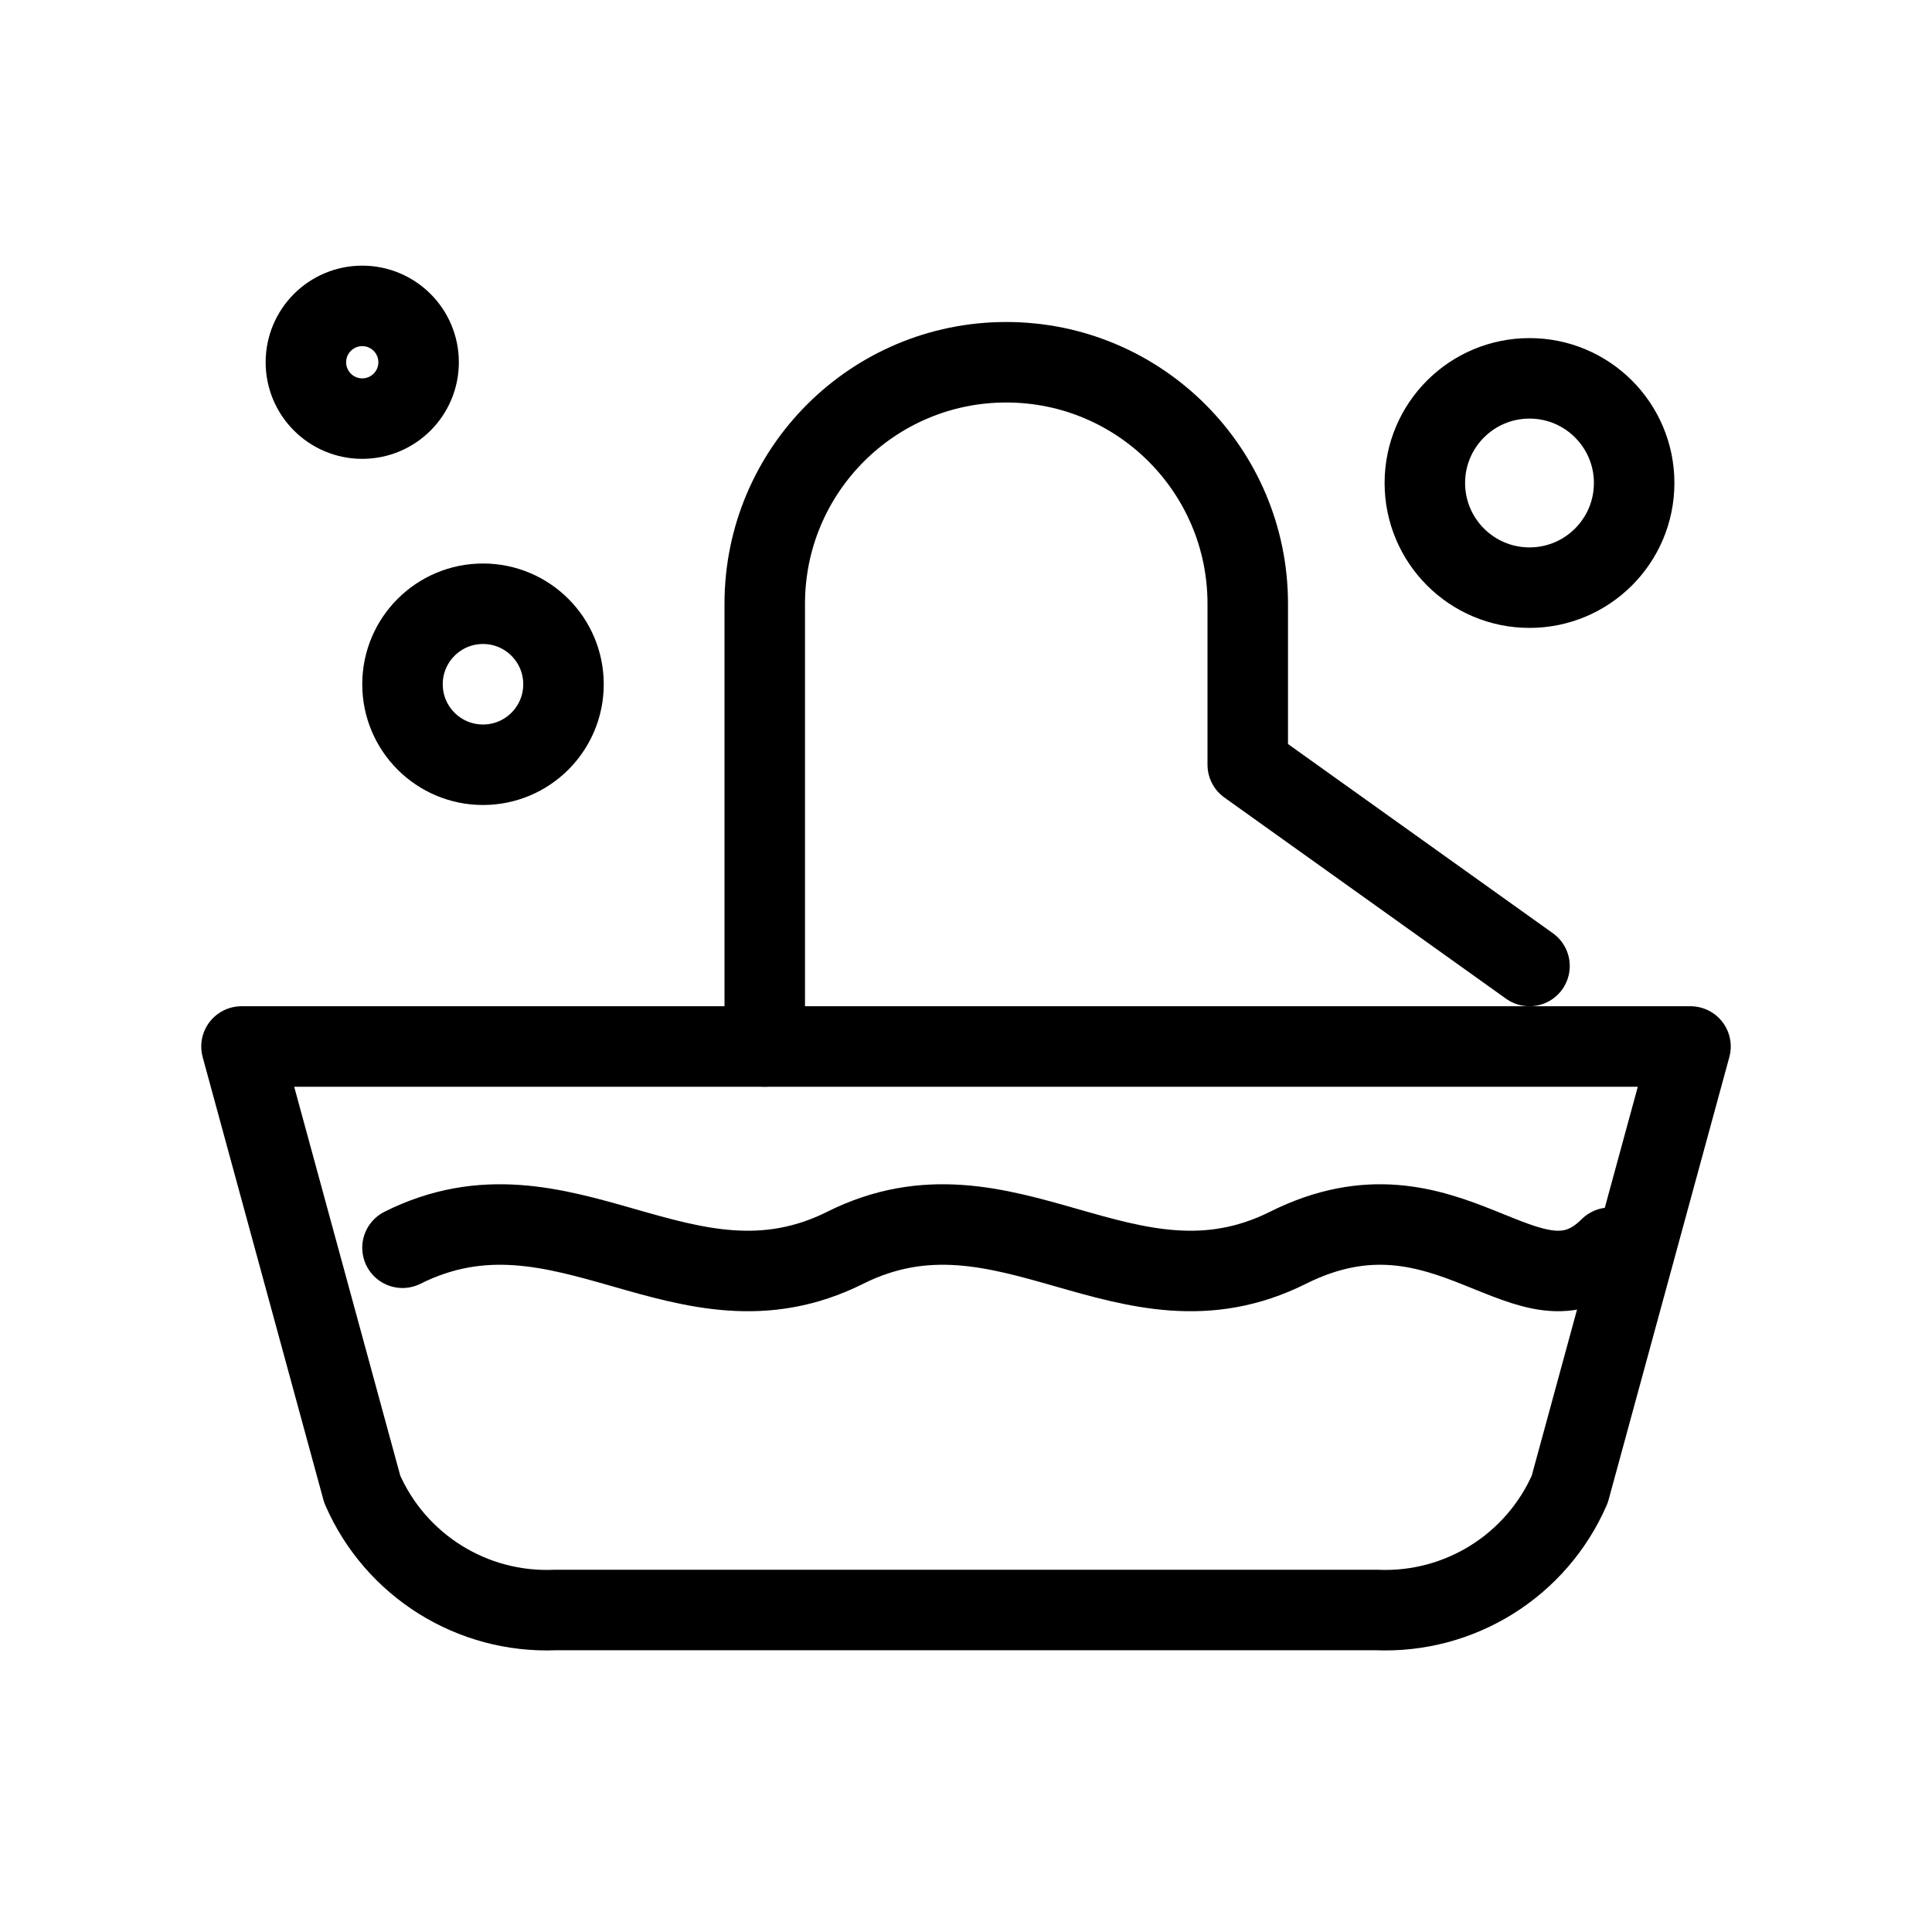
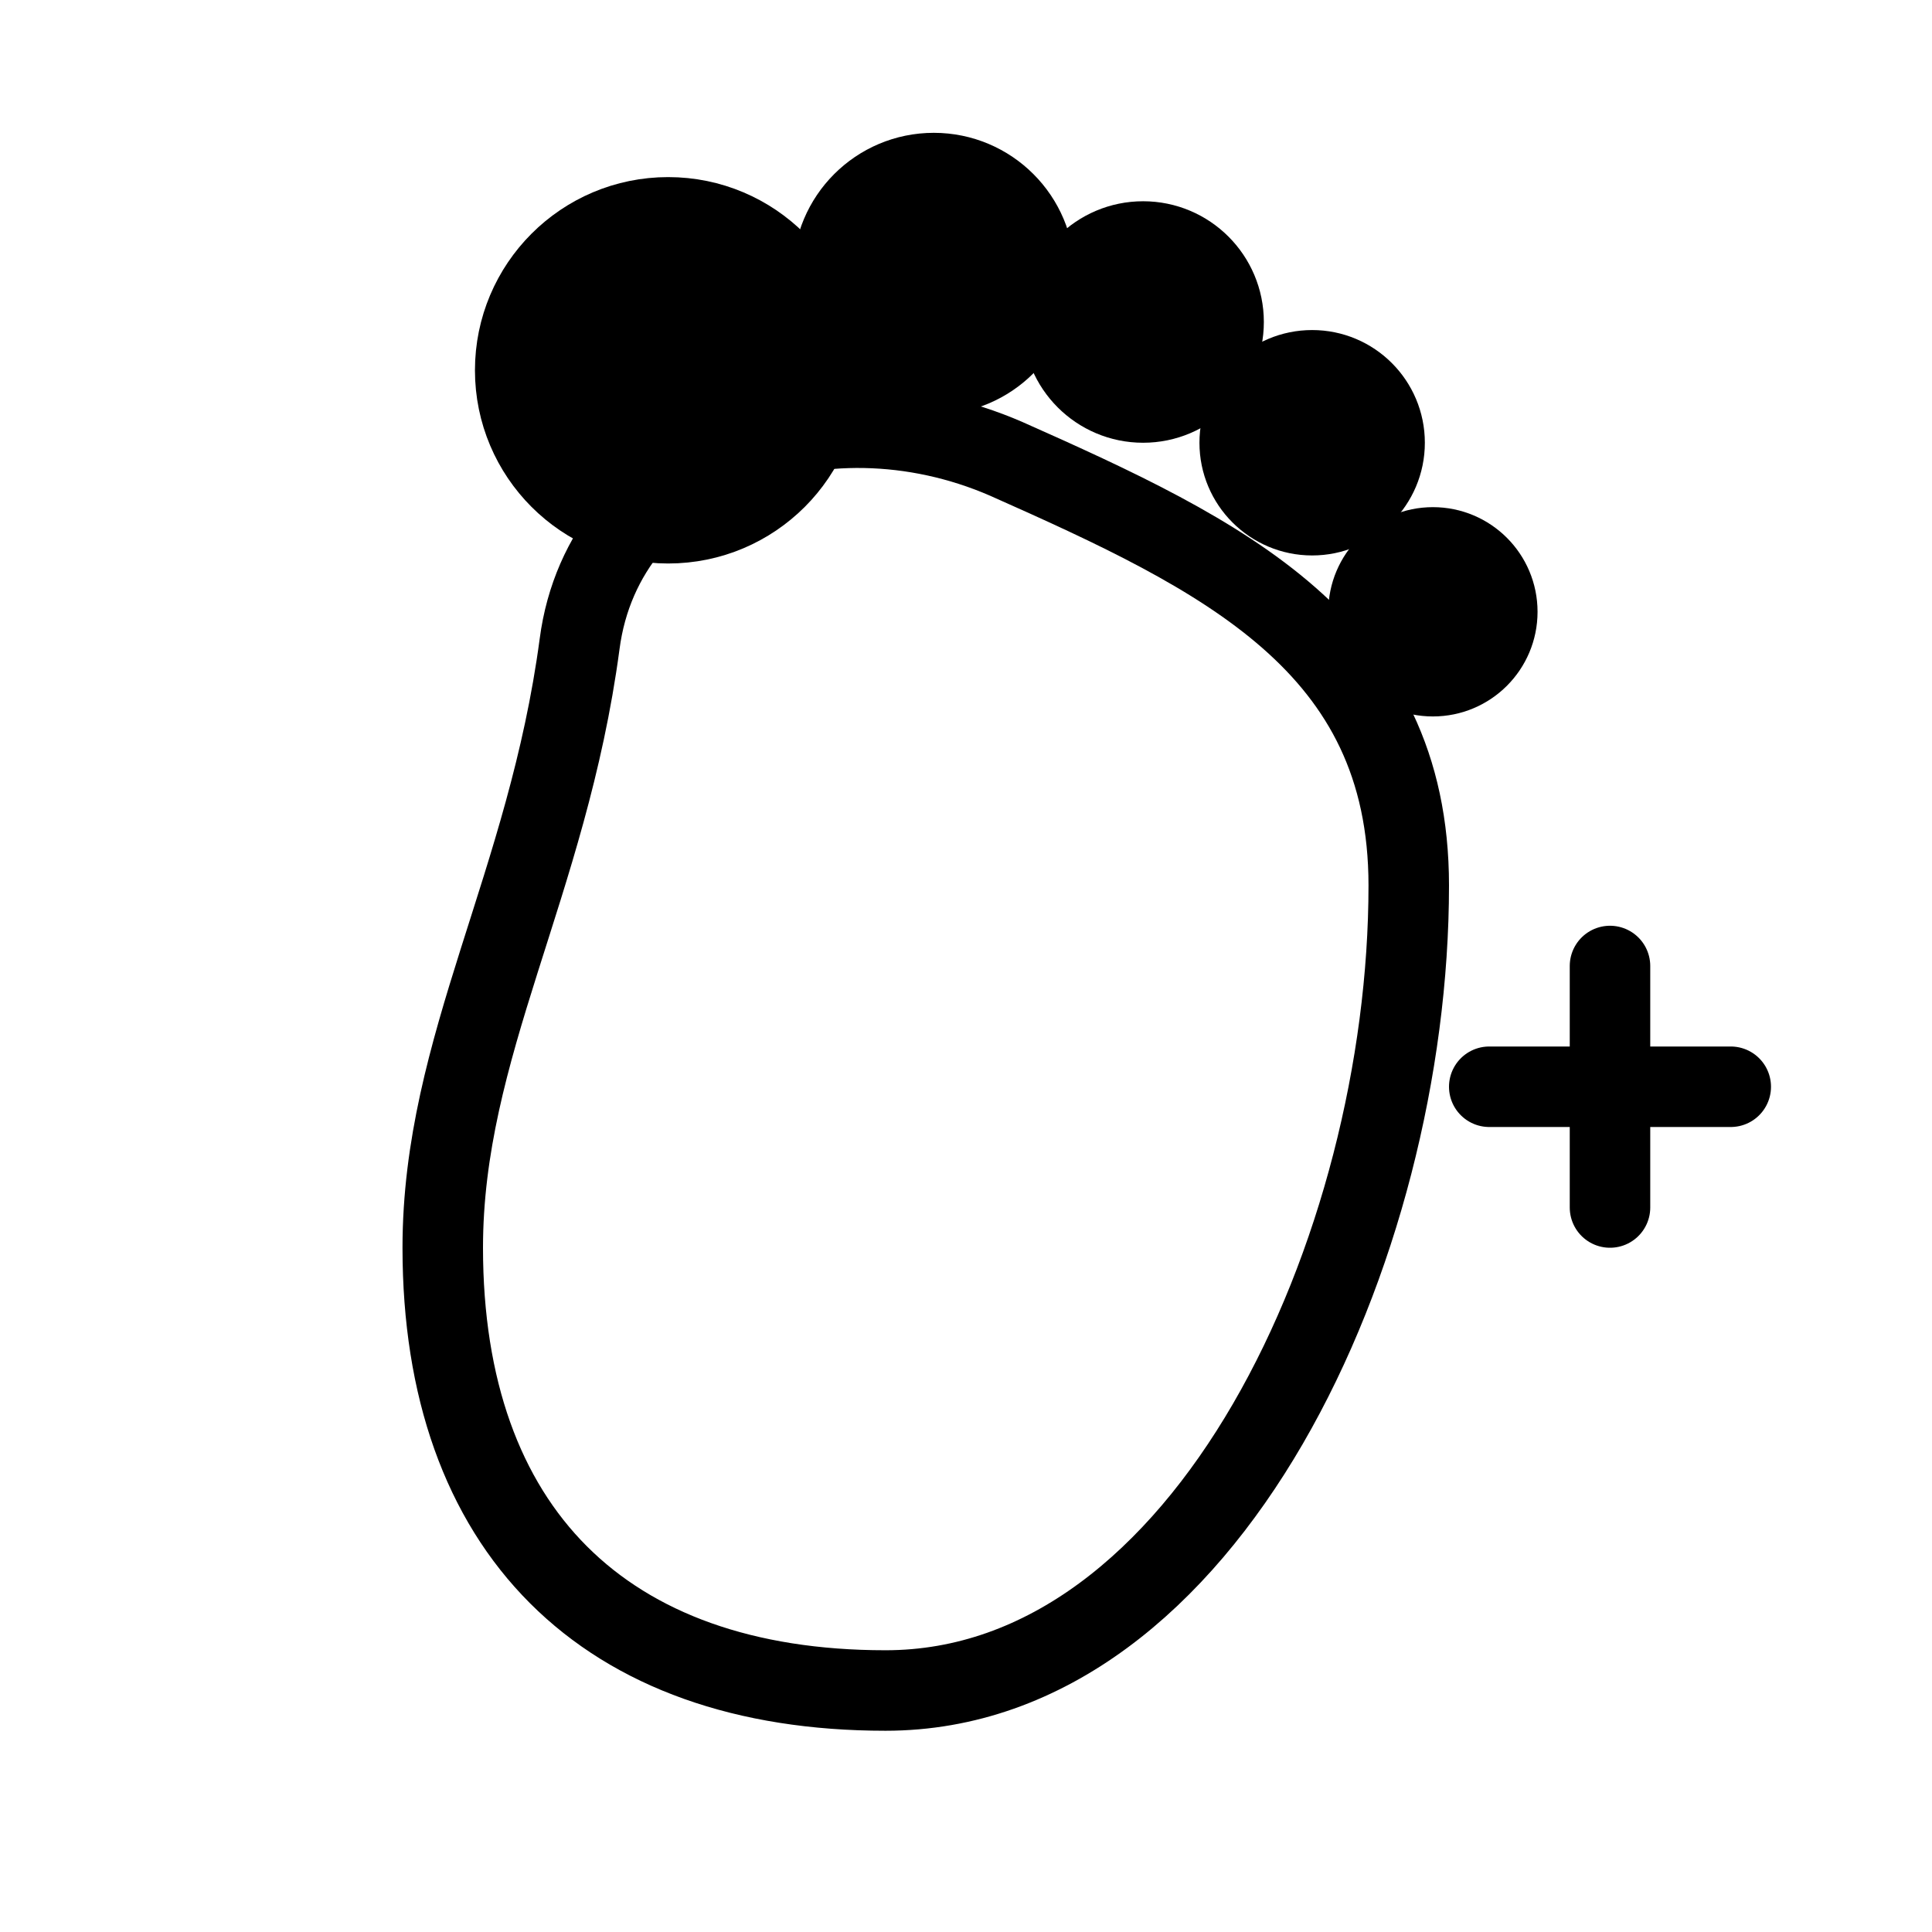
<svg xmlns="http://www.w3.org/2000/svg" viewBox="0 0 24 24" width="24" height="24" fill="none" stroke="currentColor" stroke-width="1" stroke-linecap="round" stroke-linejoin="round">
-   <path d="M9.5 13V7.5a3 3 0 0 1 6 0v2l3.5 2.5" />
-   <path d="M3 13h18l-1.5 5.5a2.5 2.5 0 0 1-2.4 1.5H6.9a2.5 2.5 0 0 1-2.4-1.5Z" />
-   <path d="M5 15.5c2-1 3.5 1 5.5 0s3.5 1 5.5 0 3 1 4 0" />
-   <circle cx="6" cy="8.5" r="1" />
-   <circle cx="19" cy="6" r="1.3" />
-   <circle cx="4.5" cy="4.5" r=".7" />
+   <path d="M11 21c-3.5 0-5.5-2-5.5-5.5 0-2.5 1.3-4.5 1.7-7.5.3-2.3 3-3.3 5.3-2.3 2.7 1.2 5 2.3 5 5.3 0 4.5-2.5 10-6.5 10Z" />
+   <circle cx="8.3" cy="4.6" r="1.9" fill="currentColor" />
+   <circle cx="11.6" cy="3.4" r="1.25" fill="currentColor" />
+   <circle cx="14.2" cy="4" r="1" fill="currentColor" />
+   <circle cx="16.3" cy="5.5" r=".9" fill="currentColor" />
+   <circle cx="17.8" cy="7.6" r=".8" fill="currentColor" />
+   <path d="M20 12v3M18.5 13.5h3" />
</svg>
